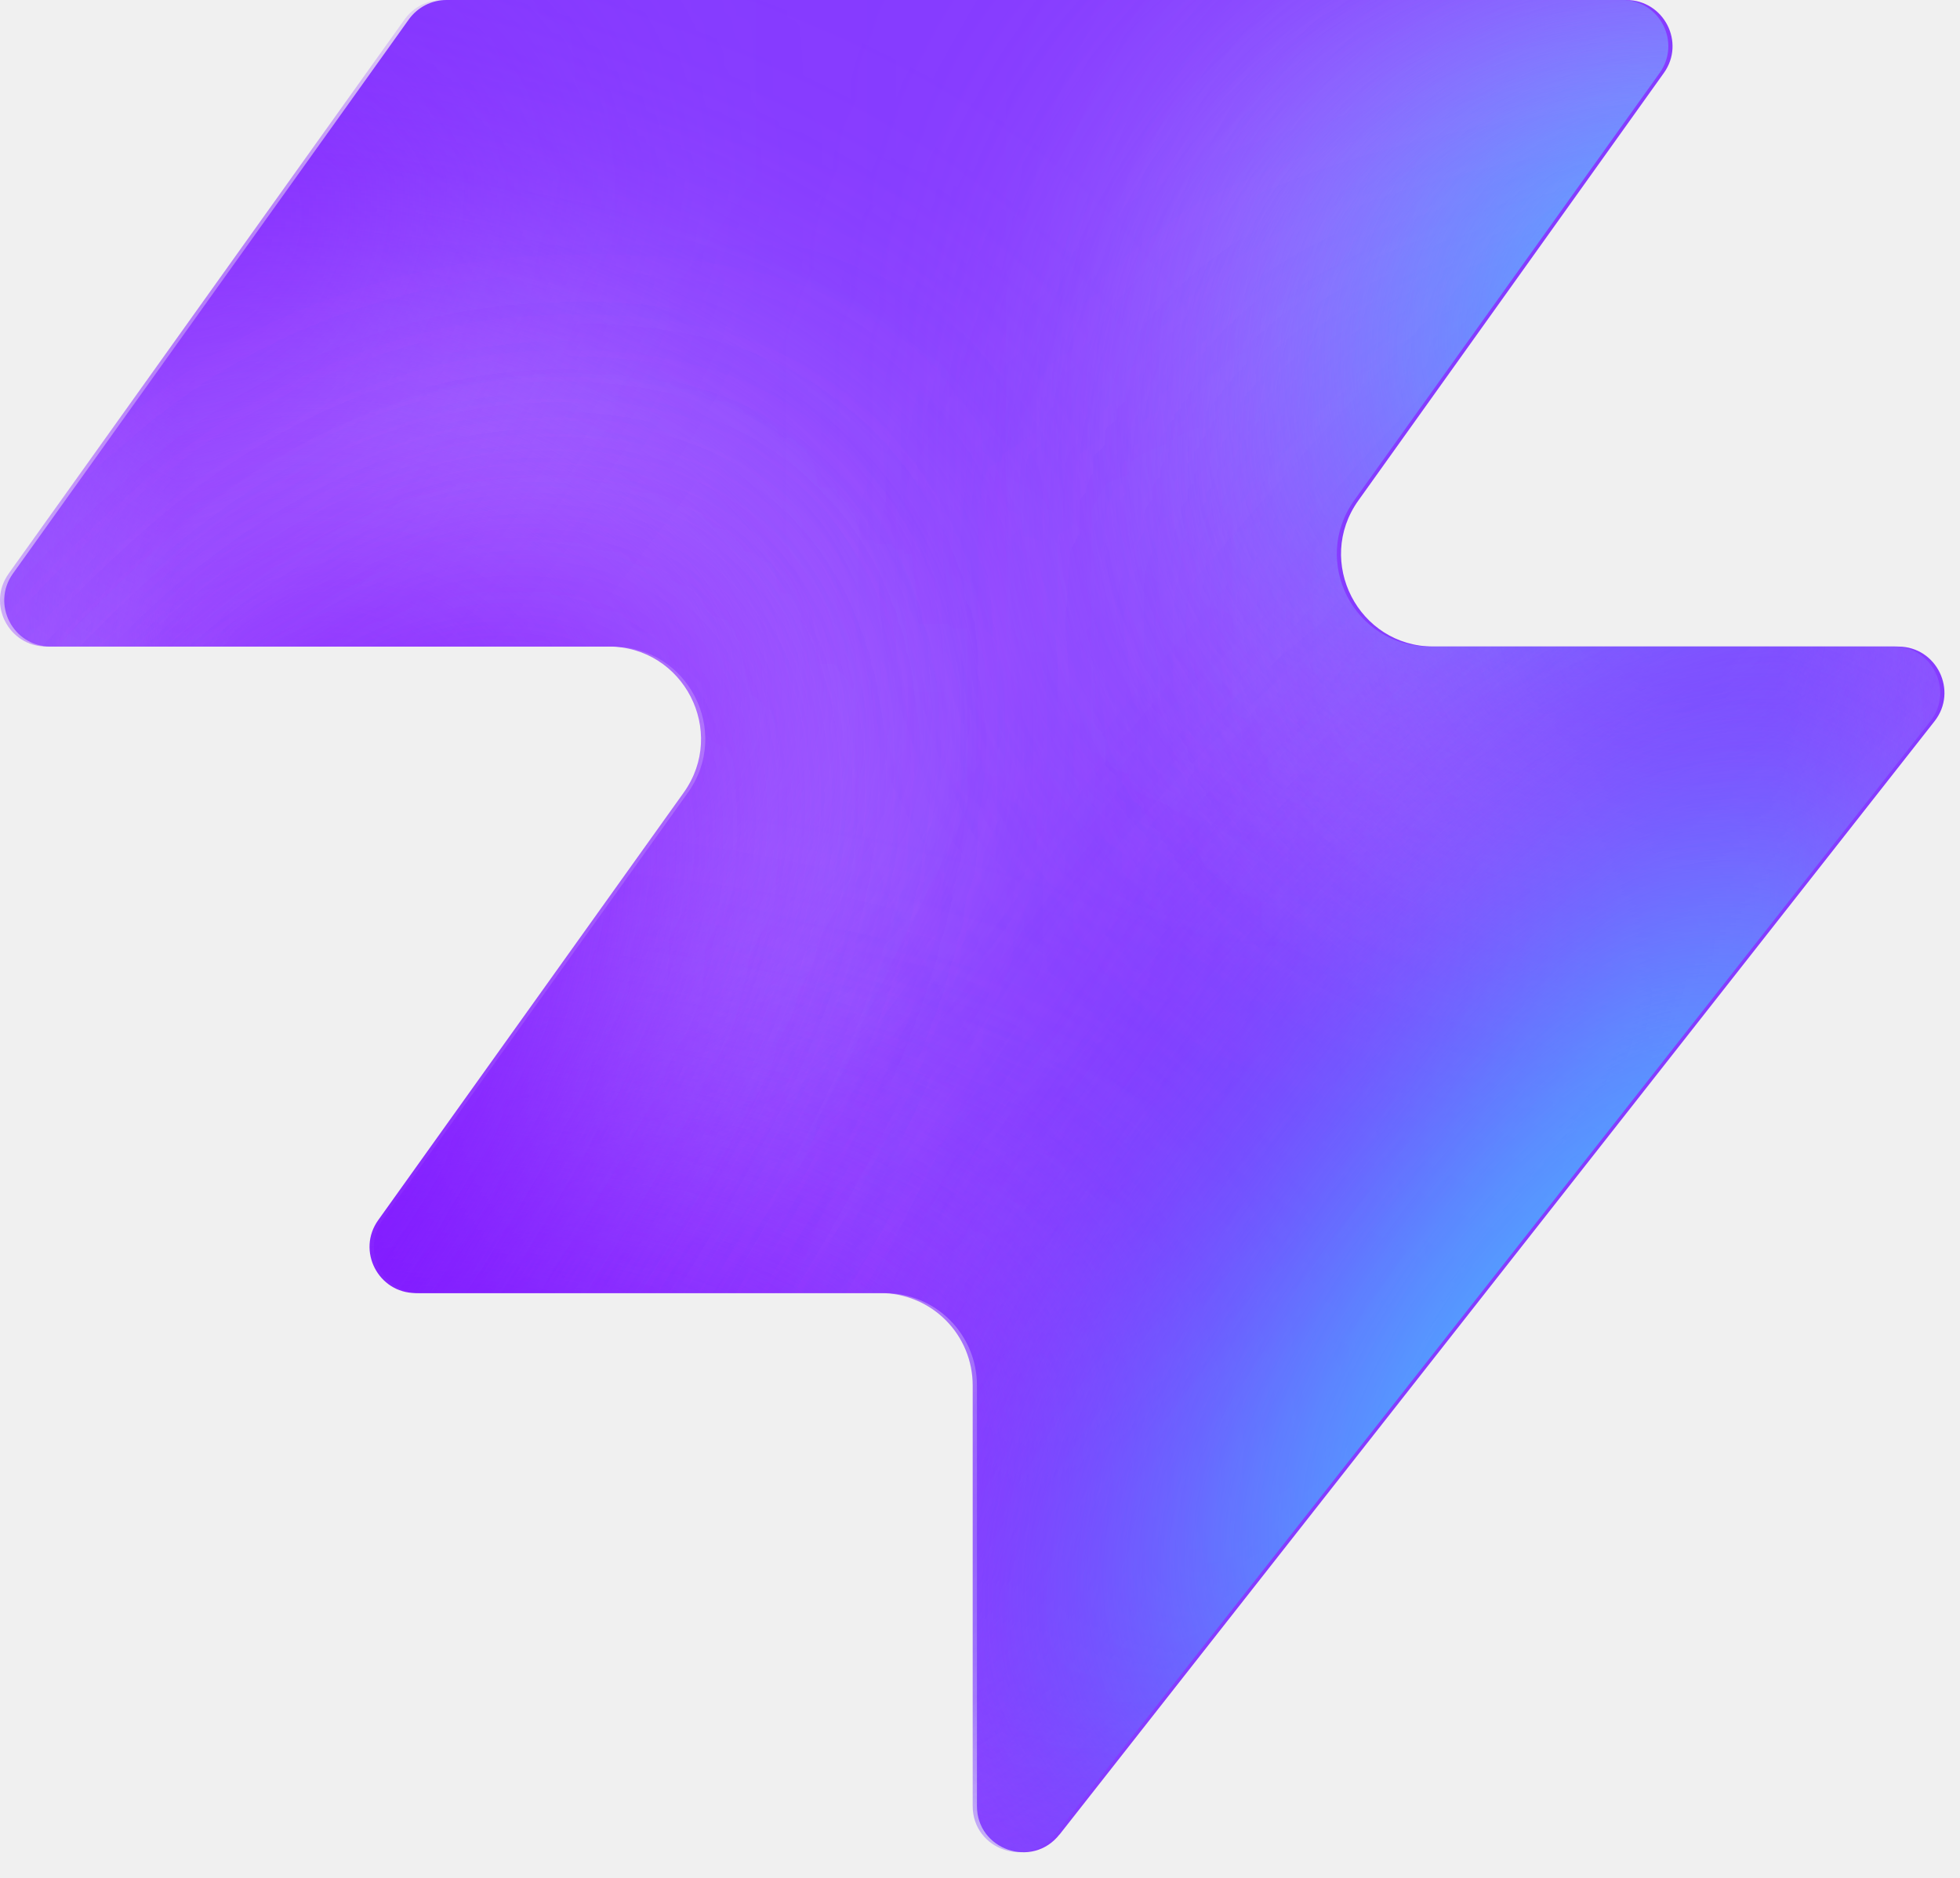
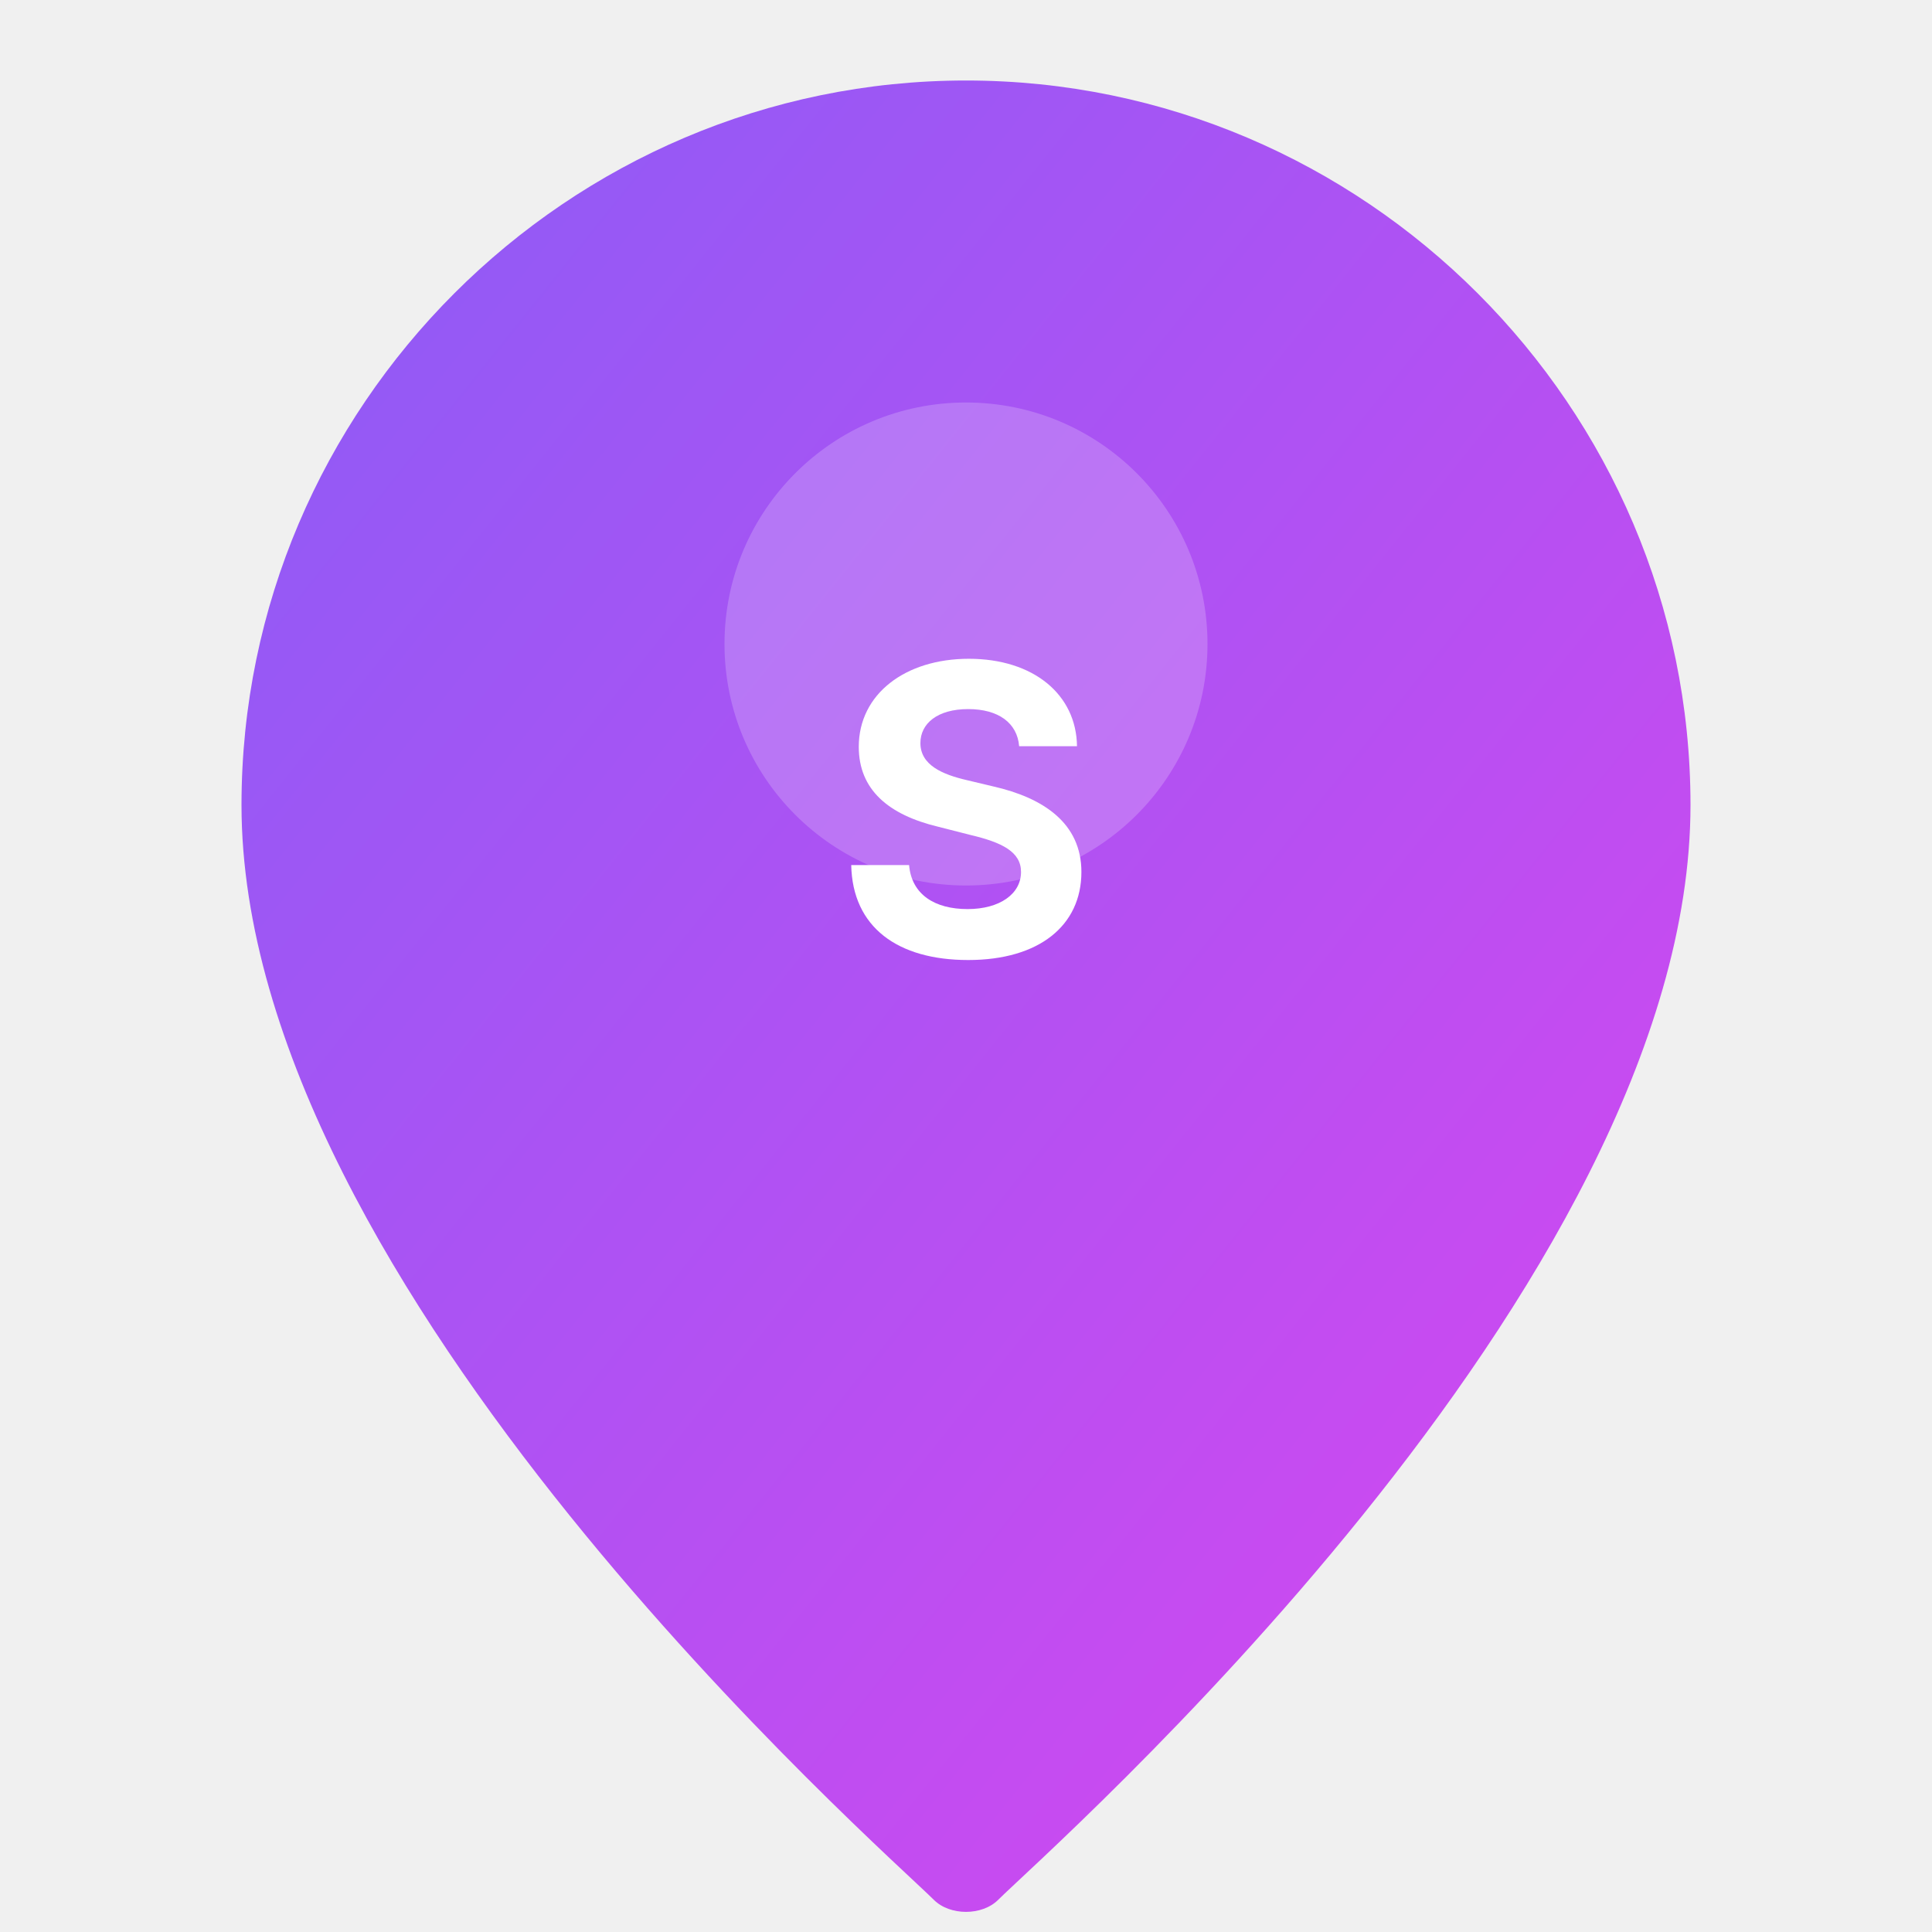
- <svg xmlns="http://www.w3.org/2000/svg" width="48" height="46" fill="none" viewBox="0 0 48 46">
-   <path fill="#863bff" d="M25.946 44.938c-.664.845-2.021.375-2.021-.698V33.937a2.26 2.26 0 0 0-2.262-2.262H10.287c-.92 0-1.456-1.04-.92-1.788l7.48-10.471c1.07-1.497 0-3.578-1.842-3.578H1.237c-.92 0-1.456-1.04-.92-1.788L10.013.474c.214-.297.556-.474.92-.474h28.894c.92 0 1.456 1.04.92 1.788l-7.48 10.471c-1.07 1.498 0 3.579 1.842 3.579h11.377c.943 0 1.473 1.088.89 1.83L25.947 44.94z" style="fill:#863bff;fill:color(display-p3 .525 .23 1);fill-opacity:1" />
-   <mask id="a" width="48" height="46" x="0" y="0" maskUnits="userSpaceOnUse" style="mask-type:alpha">
-     <path fill="#000" d="M25.842 44.938c-.664.844-2.021.375-2.021-.698V33.937a2.26 2.26 0 0 0-2.262-2.262H10.183c-.92 0-1.456-1.04-.92-1.788l7.48-10.471c1.07-1.498 0-3.579-1.842-3.579H1.133c-.92 0-1.456-1.04-.92-1.787L9.91.473c.214-.297.556-.474.92-.474h28.894c.92 0 1.456 1.04.92 1.788l-7.48 10.471c-1.07 1.498 0 3.578 1.842 3.578h11.377c.943 0 1.473 1.088.89 1.832L25.843 44.94z" style="fill:#000;fill-opacity:1" />
-   </mask>
-   <g mask="url(#a)">
-     <g filter="url(#b)">
-       <ellipse cx="5.508" cy="14.704" fill="#ede6ff" rx="5.508" ry="14.704" style="fill:#ede6ff;fill:color(display-p3 .927 .903 1);fill-opacity:1" transform="matrix(.00324 1 1 -.00324 -4.47 31.516)" />
-     </g>
-     <g filter="url(#c)">
-       <ellipse cx="10.399" cy="29.851" fill="#ede6ff" rx="10.399" ry="29.851" style="fill:#ede6ff;fill:color(display-p3 .927 .903 1);fill-opacity:1" transform="matrix(.00324 1 1 -.00324 -39.328 7.883)" />
-     </g>
-     <g filter="url(#d)">
-       <ellipse cx="5.508" cy="30.487" fill="#7e14ff" rx="5.508" ry="30.487" style="fill:#7e14ff;fill:color(display-p3 .492 .077 1);fill-opacity:1" transform="rotate(89.814 -25.913 -14.639)scale(1 -1)" />
-     </g>
-     <g filter="url(#e)">
-       <ellipse cx="5.508" cy="30.599" fill="#7e14ff" rx="5.508" ry="30.599" style="fill:#7e14ff;fill:color(display-p3 .492 .077 1);fill-opacity:1" transform="rotate(89.814 -32.644 -3.334)scale(1 -1)" />
-     </g>
-     <g filter="url(#f)">
-       <ellipse cx="5.508" cy="30.599" fill="#7e14ff" rx="5.508" ry="30.599" style="fill:#7e14ff;fill:color(display-p3 .492 .077 1);fill-opacity:1" transform="matrix(.00324 1 1 -.00324 -34.34 30.47)" />
-     </g>
-     <g filter="url(#g)">
-       <ellipse cx="14.072" cy="22.078" fill="#ede6ff" rx="14.072" ry="22.078" style="fill:#ede6ff;fill:color(display-p3 .927 .903 1);fill-opacity:1" transform="rotate(93.35 24.506 48.493)scale(-1 1)" />
-     </g>
-     <g filter="url(#h)">
-       <ellipse cx="3.47" cy="21.501" fill="#7e14ff" rx="3.47" ry="21.501" style="fill:#7e14ff;fill:color(display-p3 .492 .077 1);fill-opacity:1" transform="rotate(89.009 28.708 47.59)scale(-1 1)" />
-     </g>
-     <g filter="url(#i)">
-       <ellipse cx="3.47" cy="21.501" fill="#7e14ff" rx="3.47" ry="21.501" style="fill:#7e14ff;fill:color(display-p3 .492 .077 1);fill-opacity:1" transform="rotate(89.009 28.708 47.59)scale(-1 1)" />
-     </g>
-     <g filter="url(#j)">
-       <ellipse cx=".387" cy="8.972" fill="#7e14ff" rx="4.407" ry="29.108" style="fill:#7e14ff;fill:color(display-p3 .492 .077 1);fill-opacity:1" transform="rotate(39.51 .387 8.972)" />
-     </g>
-     <g filter="url(#k)">
-       <ellipse cx="47.523" cy="-6.092" fill="#7e14ff" rx="4.407" ry="29.108" style="fill:#7e14ff;fill:color(display-p3 .492 .077 1);fill-opacity:1" transform="rotate(37.892 47.523 -6.092)" />
-     </g>
-     <g filter="url(#l)">
-       <ellipse cx="41.412" cy="6.333" fill="#47bfff" rx="5.971" ry="9.665" style="fill:#47bfff;fill:color(display-p3 .28 .748 1);fill-opacity:1" transform="rotate(37.892 41.412 6.333)" />
-     </g>
-     <g filter="url(#m)">
-       <ellipse cx="-1.879" cy="38.332" fill="#7e14ff" rx="4.407" ry="29.108" style="fill:#7e14ff;fill:color(display-p3 .492 .077 1);fill-opacity:1" transform="rotate(37.892 -1.88 38.332)" />
-     </g>
-     <g filter="url(#n)">
-       <ellipse cx="-1.879" cy="38.332" fill="#7e14ff" rx="4.407" ry="29.108" style="fill:#7e14ff;fill:color(display-p3 .492 .077 1);fill-opacity:1" transform="rotate(37.892 -1.88 38.332)" />
-     </g>
-     <g filter="url(#o)">
-       <ellipse cx="35.651" cy="29.907" fill="#7e14ff" rx="4.407" ry="29.108" style="fill:#7e14ff;fill:color(display-p3 .492 .077 1);fill-opacity:1" transform="rotate(37.892 35.651 29.907)" />
-     </g>
-     <g filter="url(#p)">
-       <ellipse cx="38.418" cy="32.4" fill="#47bfff" rx="5.971" ry="15.297" style="fill:#47bfff;fill:color(display-p3 .28 .748 1);fill-opacity:1" transform="rotate(37.892 38.418 32.4)" />
-     </g>
-   </g>
+ <svg xmlns="http://www.w3.org/2000/svg" width="48" height="48" viewBox="0 0 48 48" fill="none">
  <defs>
-     <filter id="b" width="60.045" height="41.654" x="-19.77" y="16.149" color-interpolation-filters="sRGB" filterUnits="userSpaceOnUse">
-       <feFlood flood-opacity="0" result="BackgroundImageFix" />
-       <feBlend in="SourceGraphic" in2="BackgroundImageFix" result="shape" />
-       <feGaussianBlur result="effect1_foregroundBlur_2002_17158" stdDeviation="7.659" />
-     </filter>
-     <filter id="c" width="90.34" height="51.437" x="-54.613" y="-7.533" color-interpolation-filters="sRGB" filterUnits="userSpaceOnUse">
-       <feFlood flood-opacity="0" result="BackgroundImageFix" />
-       <feBlend in="SourceGraphic" in2="BackgroundImageFix" result="shape" />
-       <feGaussianBlur result="effect1_foregroundBlur_2002_17158" stdDeviation="7.659" />
-     </filter>
-     <filter id="d" width="79.355" height="29.4" x="-49.64" y="2.03" color-interpolation-filters="sRGB" filterUnits="userSpaceOnUse">
-       <feFlood flood-opacity="0" result="BackgroundImageFix" />
-       <feBlend in="SourceGraphic" in2="BackgroundImageFix" result="shape" />
-       <feGaussianBlur result="effect1_foregroundBlur_2002_17158" stdDeviation="4.596" />
-     </filter>
-     <filter id="e" width="79.579" height="29.4" x="-45.045" y="20.029" color-interpolation-filters="sRGB" filterUnits="userSpaceOnUse">
-       <feFlood flood-opacity="0" result="BackgroundImageFix" />
-       <feBlend in="SourceGraphic" in2="BackgroundImageFix" result="shape" />
-       <feGaussianBlur result="effect1_foregroundBlur_2002_17158" stdDeviation="4.596" />
-     </filter>
-     <filter id="f" width="79.579" height="29.4" x="-43.513" y="21.178" color-interpolation-filters="sRGB" filterUnits="userSpaceOnUse">
-       <feFlood flood-opacity="0" result="BackgroundImageFix" />
-       <feBlend in="SourceGraphic" in2="BackgroundImageFix" result="shape" />
-       <feGaussianBlur result="effect1_foregroundBlur_2002_17158" stdDeviation="4.596" />
-     </filter>
-     <filter id="g" width="74.749" height="58.852" x="15.756" y="-17.901" color-interpolation-filters="sRGB" filterUnits="userSpaceOnUse">
-       <feFlood flood-opacity="0" result="BackgroundImageFix" />
-       <feBlend in="SourceGraphic" in2="BackgroundImageFix" result="shape" />
-       <feGaussianBlur result="effect1_foregroundBlur_2002_17158" stdDeviation="7.659" />
-     </filter>
-     <filter id="h" width="61.377" height="25.362" x="23.548" y="2.284" color-interpolation-filters="sRGB" filterUnits="userSpaceOnUse">
-       <feFlood flood-opacity="0" result="BackgroundImageFix" />
-       <feBlend in="SourceGraphic" in2="BackgroundImageFix" result="shape" />
-       <feGaussianBlur result="effect1_foregroundBlur_2002_17158" stdDeviation="4.596" />
-     </filter>
-     <filter id="i" width="61.377" height="25.362" x="23.548" y="2.284" color-interpolation-filters="sRGB" filterUnits="userSpaceOnUse">
-       <feFlood flood-opacity="0" result="BackgroundImageFix" />
-       <feBlend in="SourceGraphic" in2="BackgroundImageFix" result="shape" />
-       <feGaussianBlur result="effect1_foregroundBlur_2002_17158" stdDeviation="4.596" />
-     </filter>
-     <filter id="j" width="56.045" height="63.649" x="-27.636" y="-22.853" color-interpolation-filters="sRGB" filterUnits="userSpaceOnUse">
-       <feFlood flood-opacity="0" result="BackgroundImageFix" />
-       <feBlend in="SourceGraphic" in2="BackgroundImageFix" result="shape" />
-       <feGaussianBlur result="effect1_foregroundBlur_2002_17158" stdDeviation="4.596" />
-     </filter>
-     <filter id="k" width="54.814" height="64.646" x="20.116" y="-38.415" color-interpolation-filters="sRGB" filterUnits="userSpaceOnUse">
-       <feFlood flood-opacity="0" result="BackgroundImageFix" />
-       <feBlend in="SourceGraphic" in2="BackgroundImageFix" result="shape" />
-       <feGaussianBlur result="effect1_foregroundBlur_2002_17158" stdDeviation="4.596" />
-     </filter>
-     <filter id="l" width="33.541" height="35.313" x="24.641" y="-11.323" color-interpolation-filters="sRGB" filterUnits="userSpaceOnUse">
-       <feFlood flood-opacity="0" result="BackgroundImageFix" />
-       <feBlend in="SourceGraphic" in2="BackgroundImageFix" result="shape" />
-       <feGaussianBlur result="effect1_foregroundBlur_2002_17158" stdDeviation="4.596" />
-     </filter>
-     <filter id="m" width="54.814" height="64.646" x="-29.286" y="6.009" color-interpolation-filters="sRGB" filterUnits="userSpaceOnUse">
-       <feFlood flood-opacity="0" result="BackgroundImageFix" />
-       <feBlend in="SourceGraphic" in2="BackgroundImageFix" result="shape" />
-       <feGaussianBlur result="effect1_foregroundBlur_2002_17158" stdDeviation="4.596" />
-     </filter>
-     <filter id="n" width="54.814" height="64.646" x="-29.286" y="6.009" color-interpolation-filters="sRGB" filterUnits="userSpaceOnUse">
-       <feFlood flood-opacity="0" result="BackgroundImageFix" />
-       <feBlend in="SourceGraphic" in2="BackgroundImageFix" result="shape" />
-       <feGaussianBlur result="effect1_foregroundBlur_2002_17158" stdDeviation="4.596" />
-     </filter>
-     <filter id="o" width="54.814" height="64.646" x="8.244" y="-2.416" color-interpolation-filters="sRGB" filterUnits="userSpaceOnUse">
-       <feFlood flood-opacity="0" result="BackgroundImageFix" />
-       <feBlend in="SourceGraphic" in2="BackgroundImageFix" result="shape" />
-       <feGaussianBlur result="effect1_foregroundBlur_2002_17158" stdDeviation="4.596" />
-     </filter>
-     <filter id="p" width="39.409" height="43.623" x="18.713" y="10.588" color-interpolation-filters="sRGB" filterUnits="userSpaceOnUse">
-       <feFlood flood-opacity="0" result="BackgroundImageFix" />
-       <feBlend in="SourceGraphic" in2="BackgroundImageFix" result="shape" />
-       <feGaussianBlur result="effect1_foregroundBlur_2002_17158" stdDeviation="4.596" />
-     </filter>
+     <linearGradient id="pinGradient" x1="0%" y1="0%" x2="100%" y2="100%">
+       <stop offset="0%" style="stop-color:#8b5cf6" />
+       <stop offset="100%" style="stop-color:#d946ef" />
+     </linearGradient>
  </defs>
+   <path d="M24 2C14.1 2 6 10.1 6 20c0 12 16 26 17.2 27.2 0.4 0.4 1.2 0.4 1.6 0C26 46 42 32 42 20 42 10.1 33.9 2 24 2z" fill="url(#pinGradient)" />
+   <circle cx="24" cy="16" r="6" fill="rgba(255,255,255,0.2)" />
+   <text x="24" y="20" font-family="Inter, system-ui, sans-serif" font-size="10" font-weight="bold" fill="white" text-anchor="middle" dominant-baseline="middle">S</text>
</svg>
